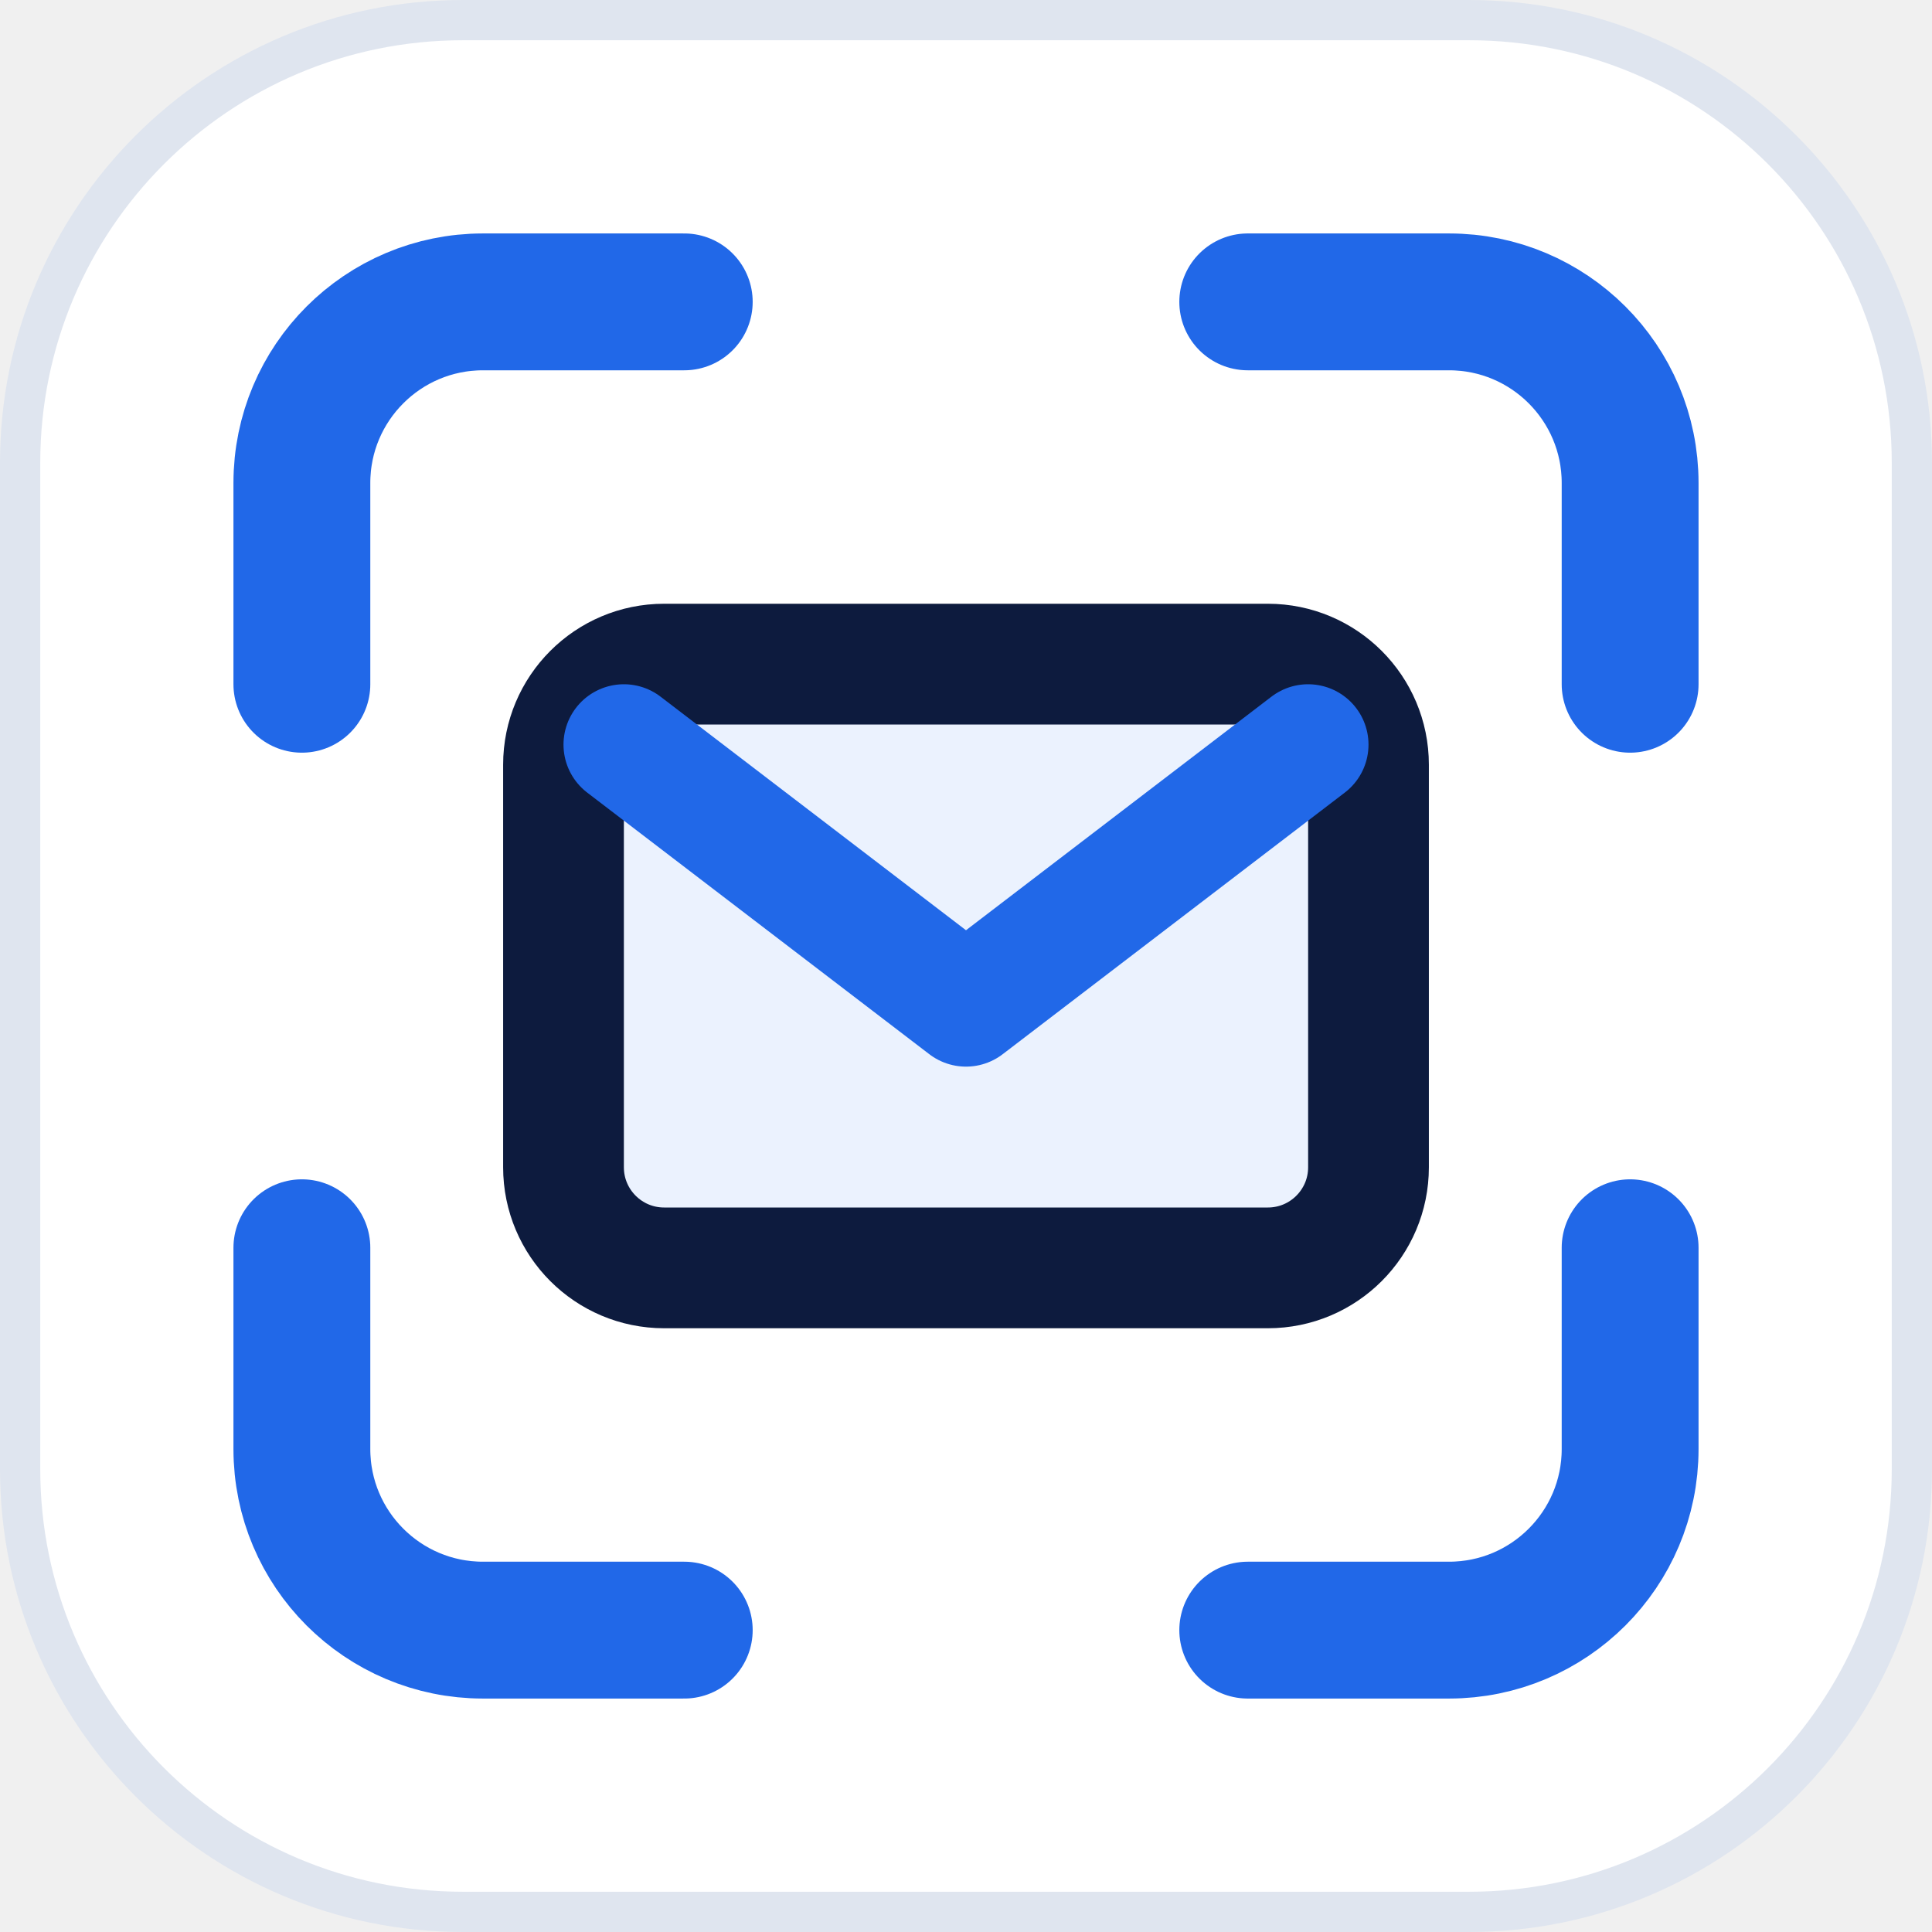
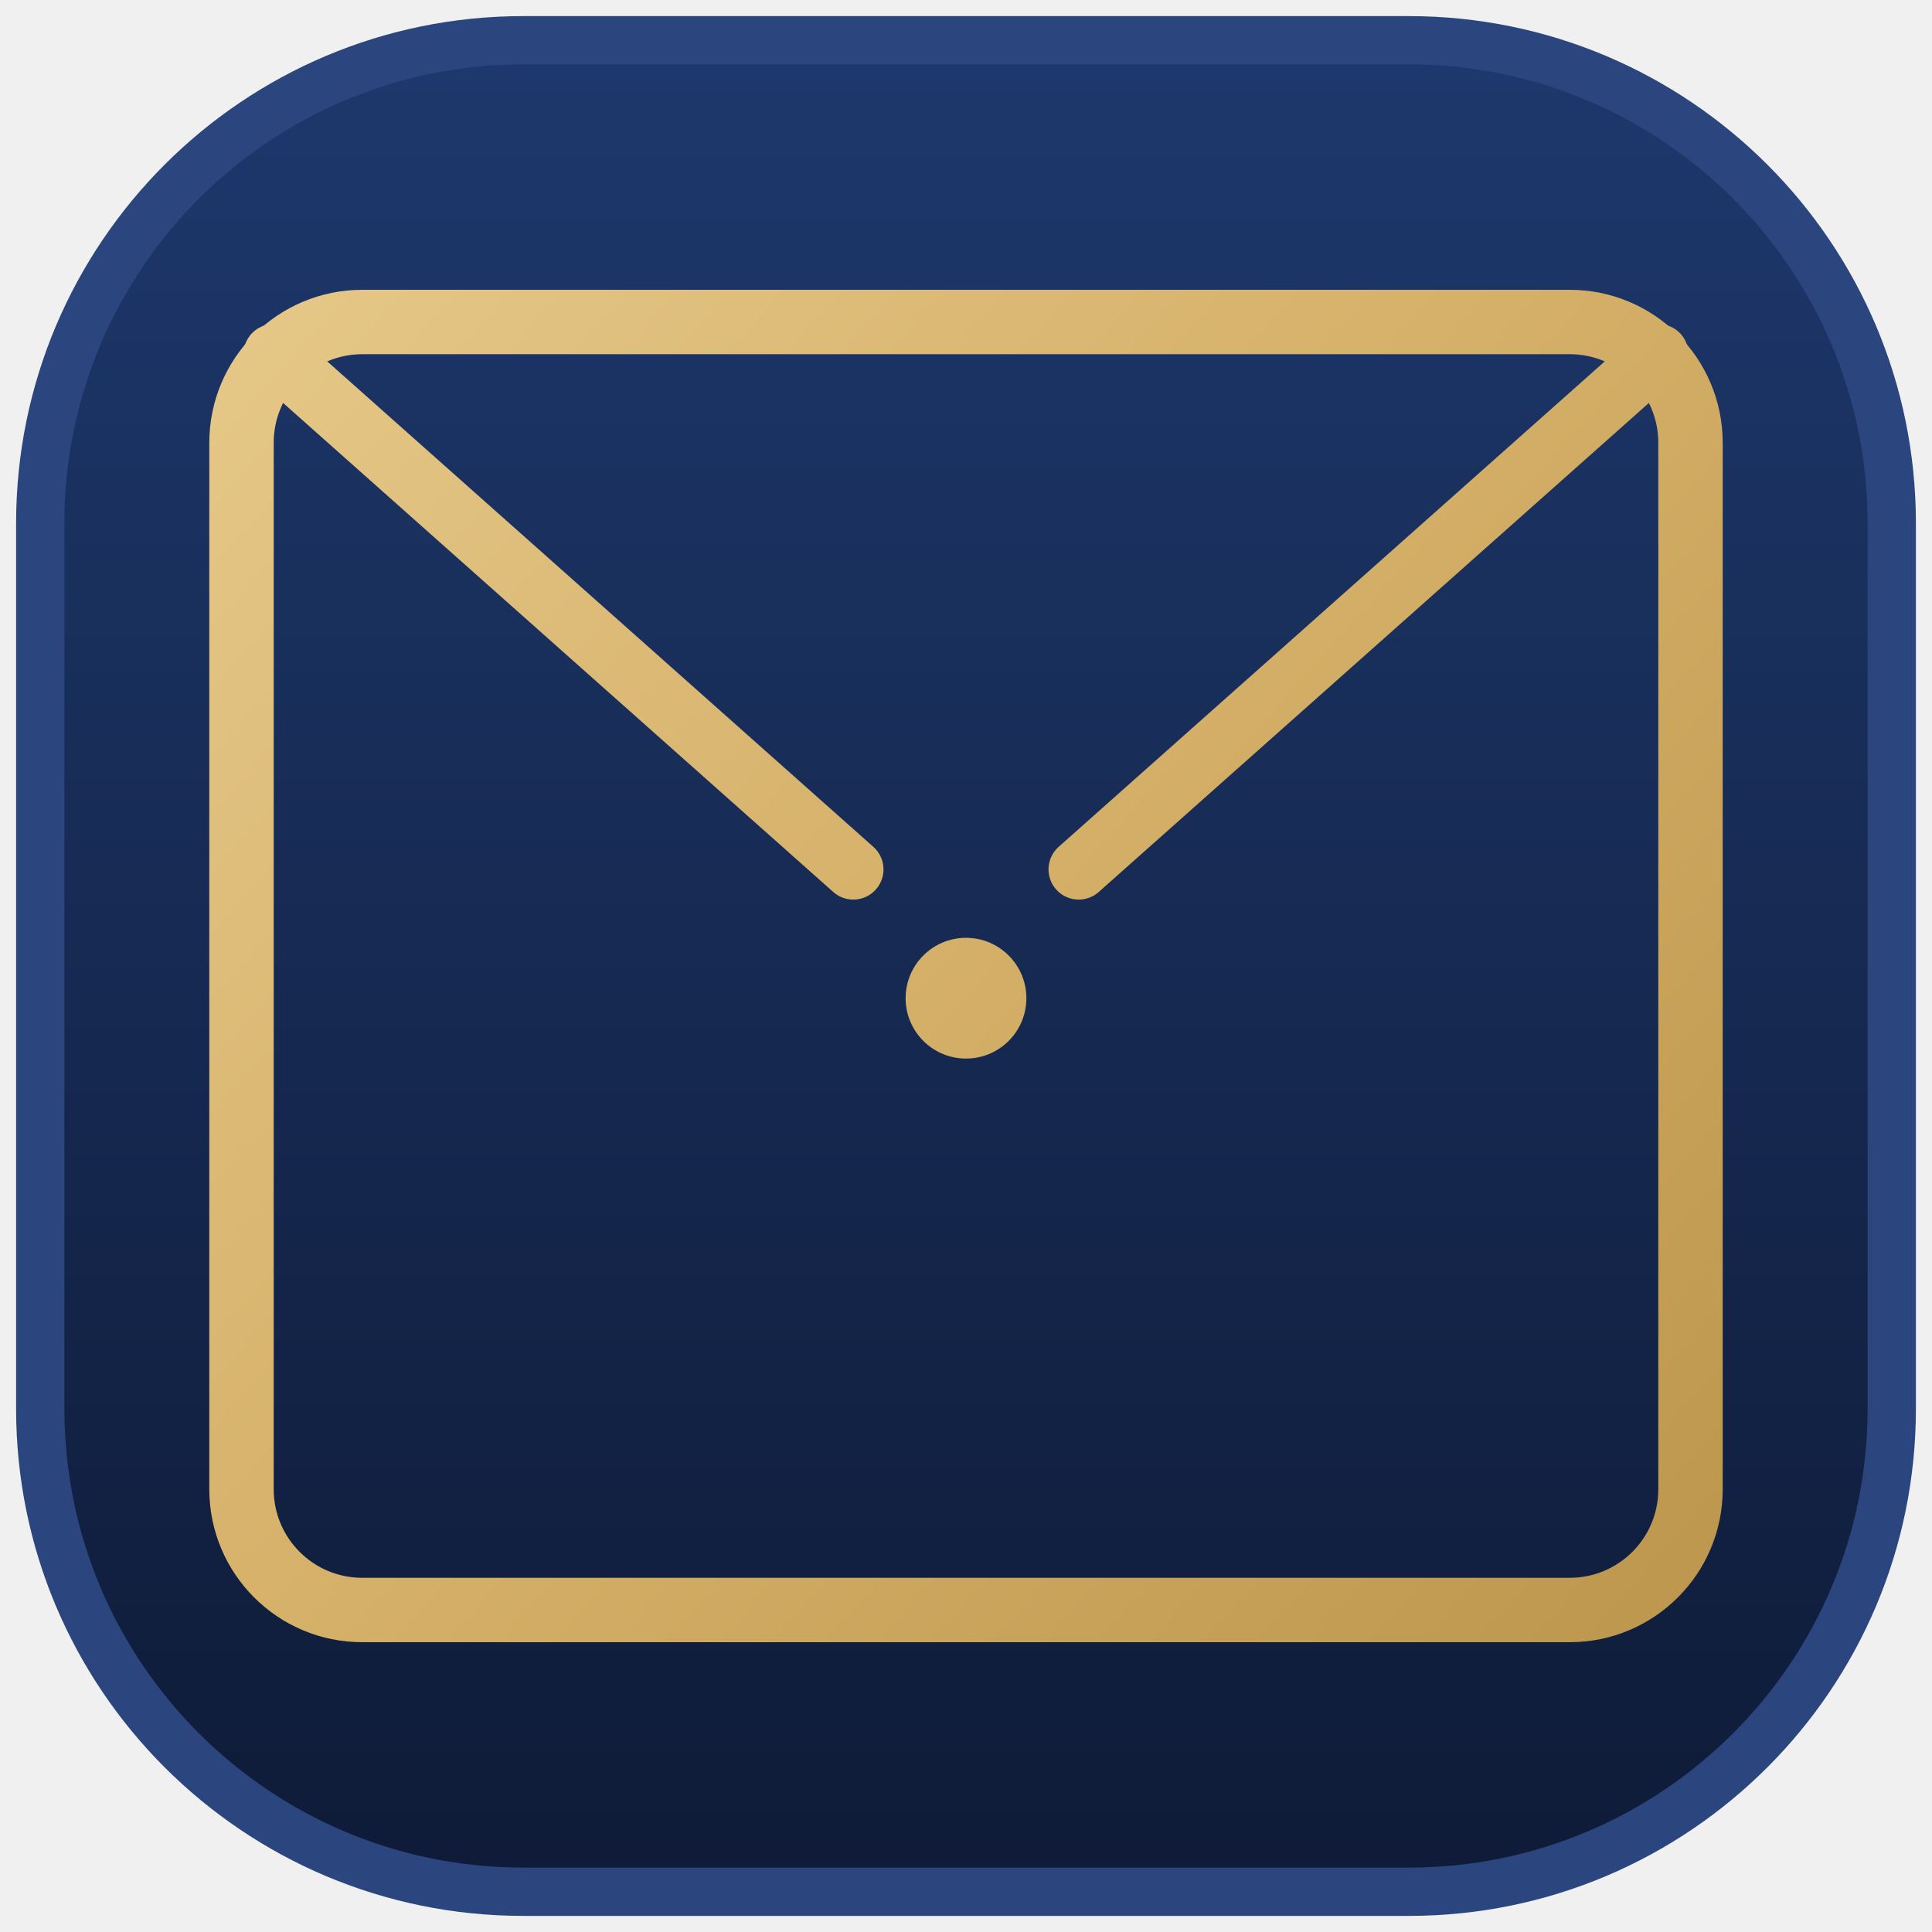
<svg xmlns="http://www.w3.org/2000/svg" viewBox="0 0 48 48" fill="none">
-   <rect x="0.5" y="0.5" width="47" height="47" rx="11" fill="#fff" stroke="#DFE5EF" />
-   <g stroke="#2168E8" stroke-width="3.4" stroke-linecap="round" stroke-linejoin="round">
-     <path d="M7.5 17V12a4.5 4.5 0 0 1 4.5-4.5h5" />
-     <path d="M31 7.5h5a4.5 4.5 0 0 1 4.5 4.5v5" />
-     <path d="M40.5 31v5a4.5 4.5 0 0 1-4.5 4.5h-5" />
-     <path d="M17 40.5h-5A4.5 4.5 0 0 1 7.5 36v-5" />
-   </g>
-   <g stroke="#0D1B3E" stroke-width="3" stroke-linecap="round" stroke-linejoin="round">
-     <rect x="14" y="16.5" width="20" height="15" rx="2.5" fill="#EBF2FE" />
-     <path d="M15.5 18.5 24 25l8.5-6.5" stroke="#2168E8" />
-   </g>
+   <defs>
+     <linearGradient id="fr-bg" x1="24" y1="0" x2="24" y2="48" gradientUnits="userSpaceOnUse">
+       <stop offset="0%" stop-color="#1E396E" />
+       <stop offset="100%" stop-color="#0E1A36" />
+     </linearGradient>
+     <linearGradient id="fr-gold" x1="6" y1="8" x2="42" y2="40" gradientUnits="userSpaceOnUse">
+       <stop offset="0%" stop-color="#E5C787" />
+       <stop offset="50%" stop-color="#D4AF67" />
+       <stop offset="100%" stop-color="#BE974E" />
+     </linearGradient>
+   </defs>
+   <rect x="1" y="1" width="46" height="46" rx="12" fill="url(#fr-bg)" stroke="#2B467E" stroke-width="1.2" />
+   <rect x="6" y="8" width="36" height="32" rx="3" stroke="url(#fr-gold)" stroke-width="1.6" fill="none" />
+   <path d="M6.8 8.8L21.2 21.6" stroke="url(#fr-gold)" stroke-width="1.5" stroke-linecap="round" />
+   <path d="M41.2 8.8L26.8 21.6" stroke="url(#fr-gold)" stroke-width="1.5" stroke-linecap="round" />
+   <circle cx="24" cy="24.8" r="1.5" fill="url(#fr-gold)" />
</svg>
